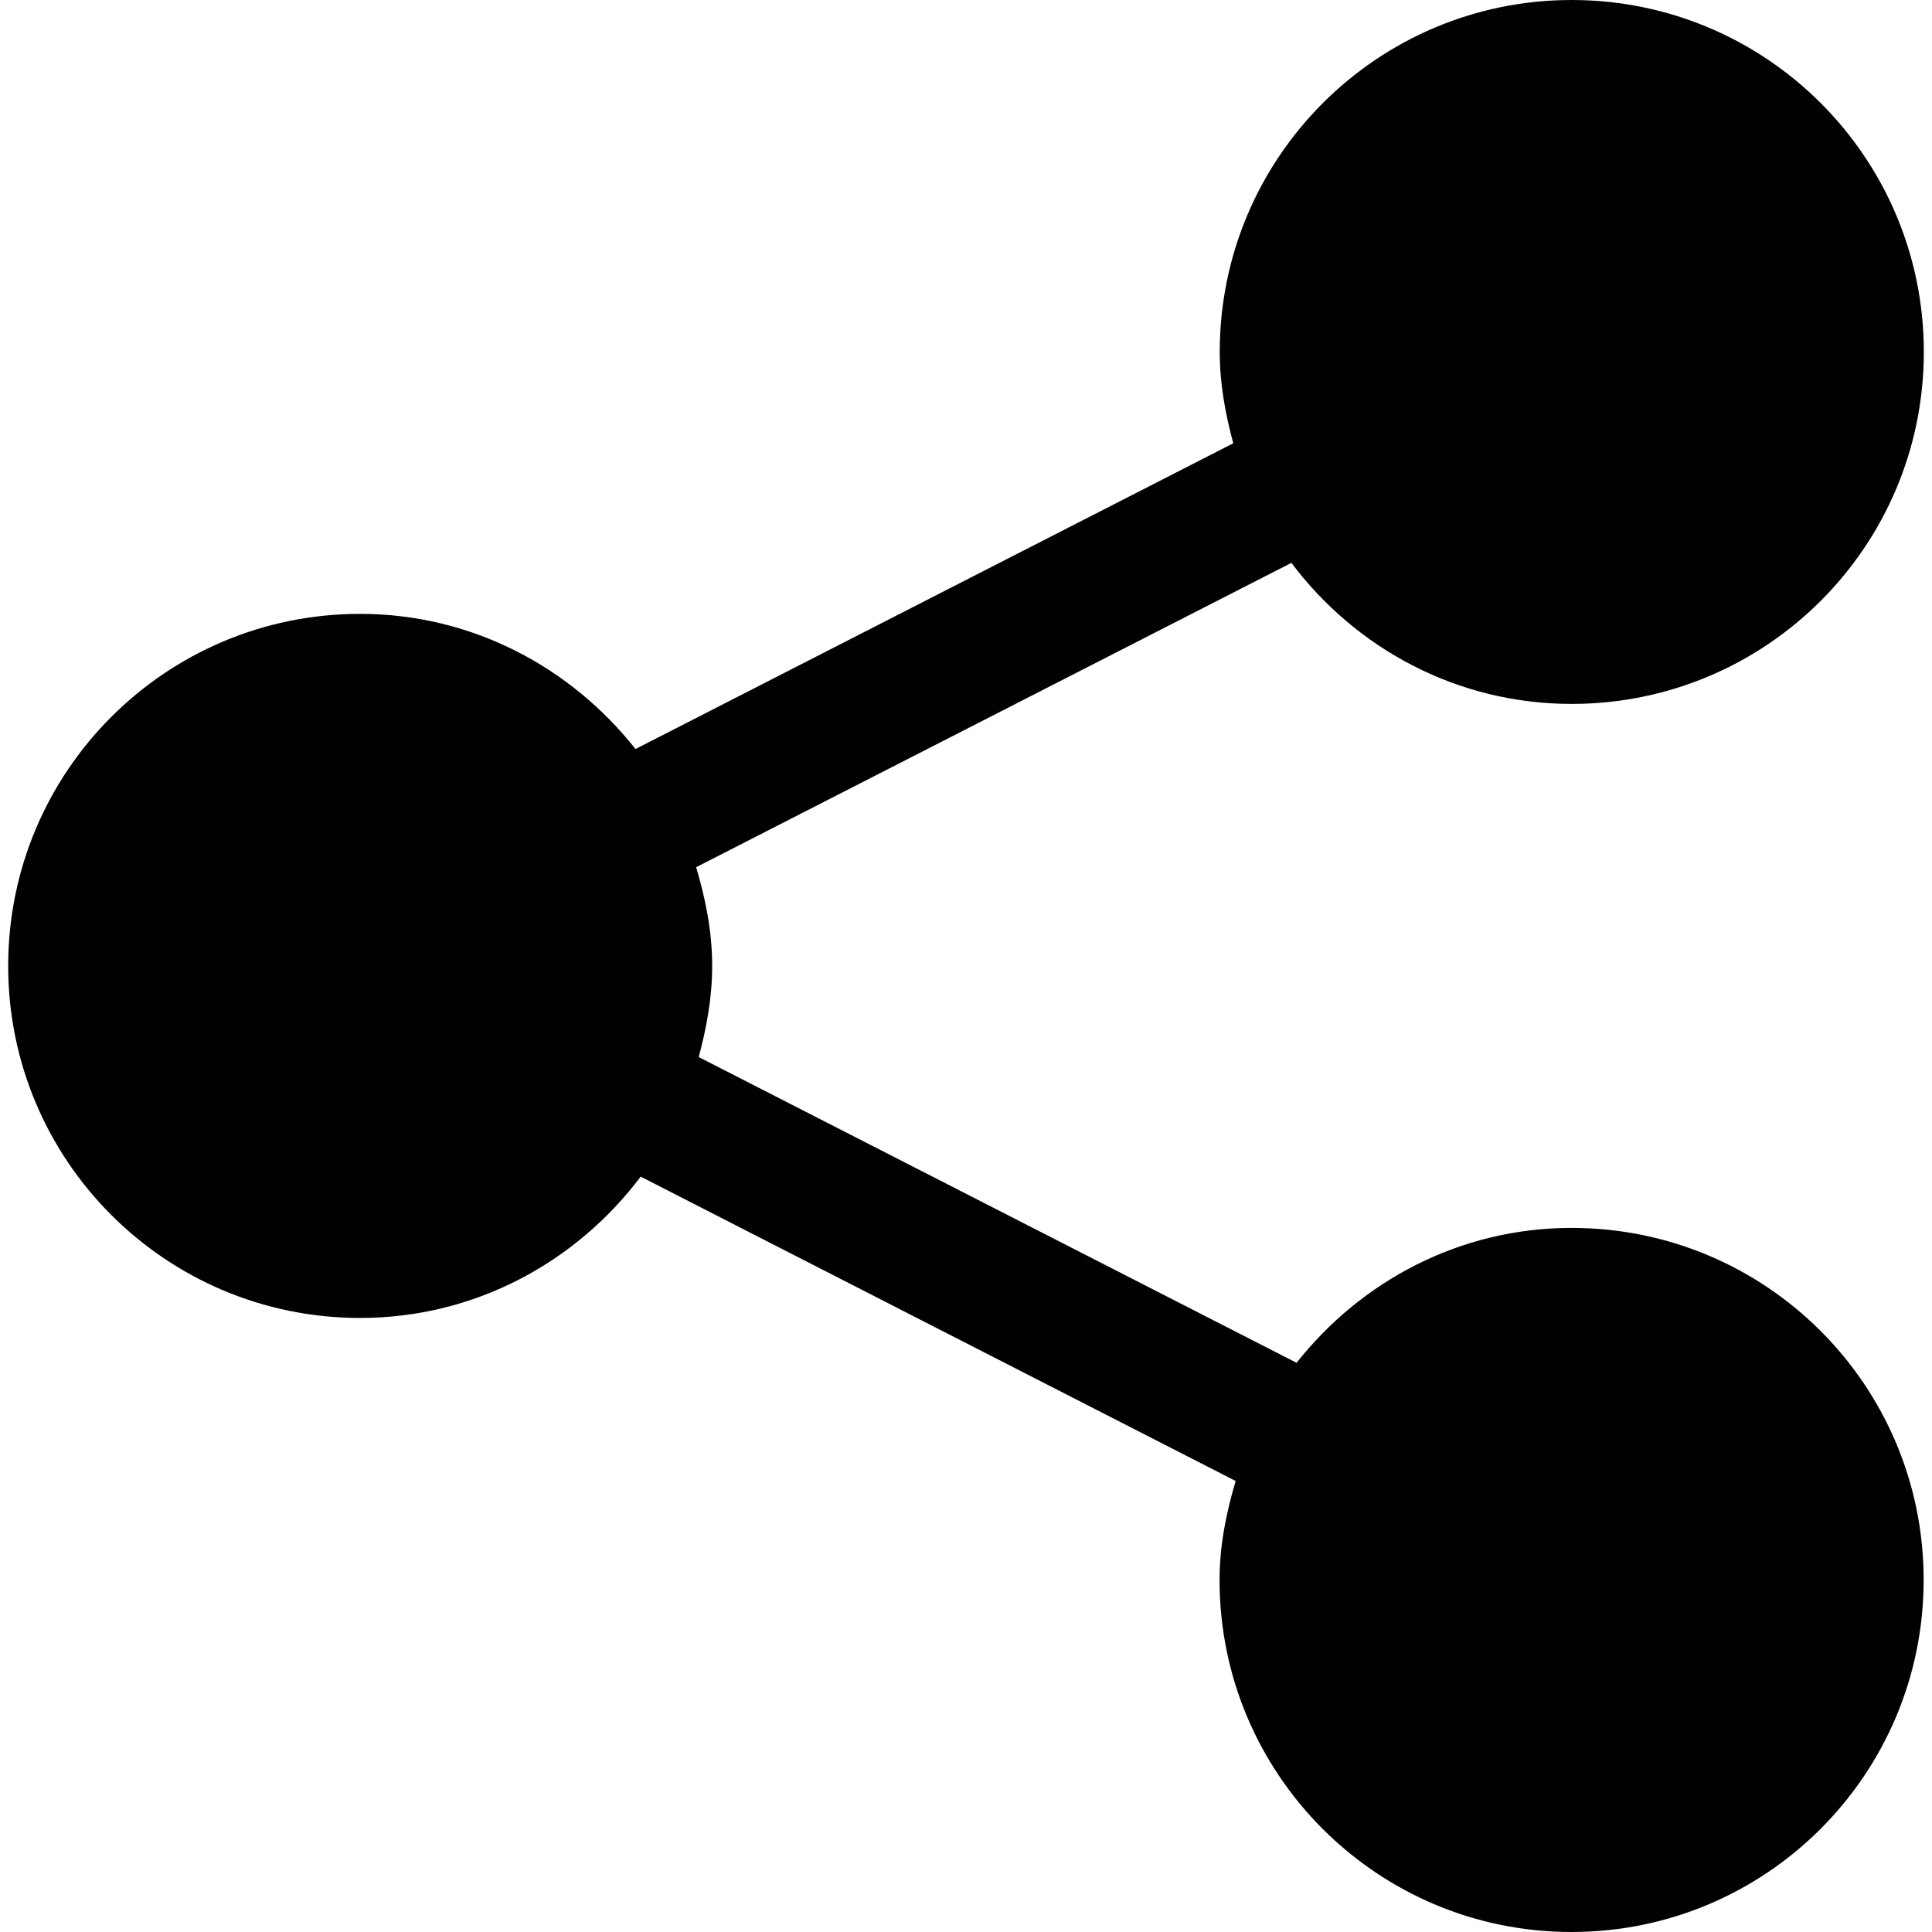
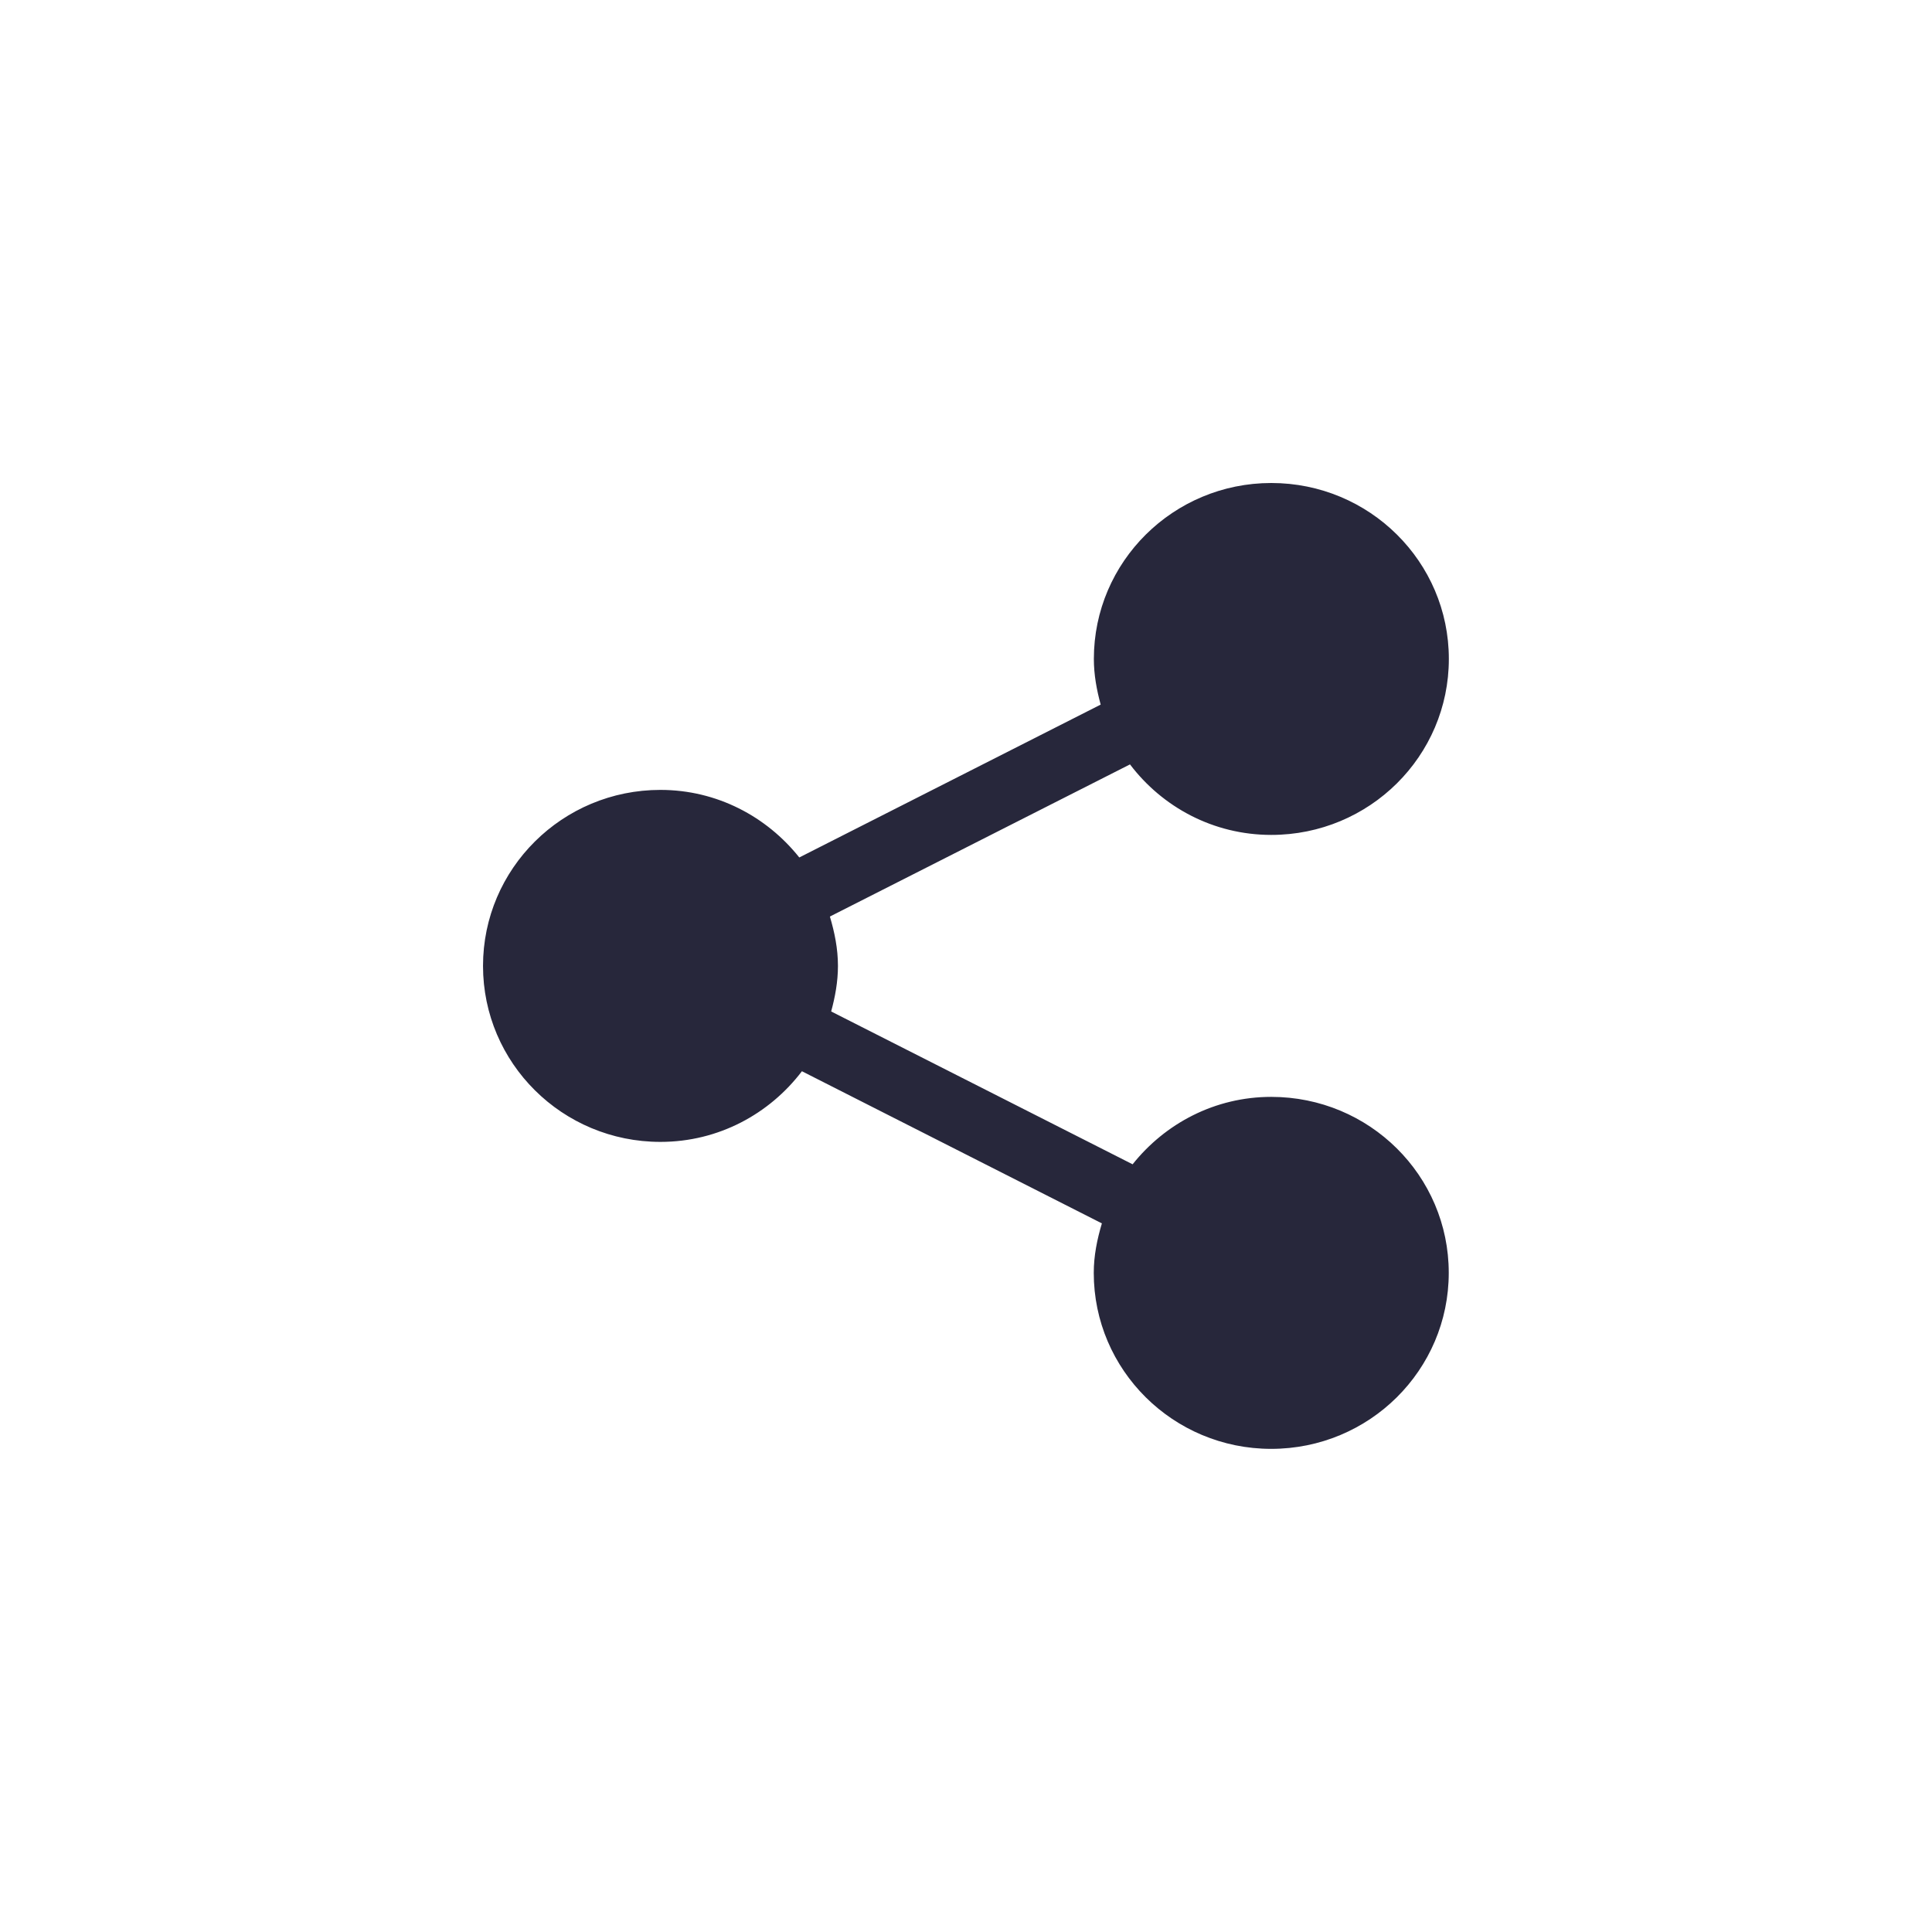
- <svg xmlns="http://www.w3.org/2000/svg" version="1.1" id="Capa_1" x="0px" y="0px" viewBox="0 0 473.932 473.932" style="enable-background:new 0 0 473.932 473.932;" xml:space="preserve">
-   <g>
-     <g>
-       <path style="fill:#010002;" d="M385.513,301.214c-27.438,0-51.64,13.072-67.452,33.09l-146.66-75.002    c1.92-7.161,3.3-14.56,3.3-22.347c0-8.477-1.639-16.458-3.926-24.224l146.013-74.656c15.725,20.924,40.553,34.6,68.746,34.6    c47.758,0,86.391-38.633,86.391-86.348C471.926,38.655,433.292,0,385.535,0c-47.65,0-86.326,38.655-86.326,86.326    c0,7.809,1.381,15.229,3.322,22.412L155.892,183.74c-15.833-20.039-40.079-33.154-67.56-33.154    c-47.715,0-86.326,38.676-86.326,86.369s38.612,86.348,86.326,86.348c28.236,0,53.043-13.719,68.832-34.664l145.948,74.656    c-2.287,7.744-3.947,15.79-3.947,24.289c0,47.693,38.676,86.348,86.326,86.348c47.758,0,86.391-38.655,86.391-86.348    C471.904,339.848,433.271,301.214,385.513,301.214z" />
+ <svg xmlns="http://www.w3.org/2000/svg" width="100px" height="100px" viewBox="0 0 100 100" version="1.1">
+   <defs />
+   <g id="Page-1" stroke="none" stroke-width="1" fill="none" fill-rule="evenodd">
+     <g id="social-media" fill="#27273B">
+       <path d="M58.624,60.264 L43.021,52.353 C43.226,51.597 43.372,50.817 43.372,49.995 C43.372,49.101 43.198,48.259 42.955,47.44 L58.488,39.565 C60.161,41.772 62.802,43.215 65.801,43.215 C70.882,43.215 74.992,39.139 74.992,34.106 C74.992,29.078 70.882,25 65.802,25 C60.732,25 56.618,29.078 56.618,34.106 C56.618,34.93 56.765,35.713 56.971,36.47 L41.371,44.382 C39.687,42.268 37.108,40.885 34.184,40.885 C29.108,40.885 25.001,44.964 25.001,49.995 C25.001,55.026 29.108,59.104 34.184,59.104 C37.188,59.104 39.827,57.657 41.507,55.447 L57.033,63.322 C56.79,64.139 56.613,64.988 56.613,65.884 C56.613,70.915 60.728,74.993 65.797,74.993 C70.878,74.993 74.987,70.915 74.987,65.884 C74.99,60.849 70.88,56.774 65.799,56.774 C62.88,56.774 60.306,58.153 58.624,60.264 Z" id="Shape" />
    </g>
-     <g>
- 	</g>
-     <g>
- 	</g>
-     <g>
- 	</g>
-     <g>
- 	</g>
-     <g>
- 	</g>
-     <g>
- 	</g>
-     <g>
- 	</g>
-     <g>
- 	</g>
-     <g>
- 	</g>
-     <g>
- 	</g>
-     <g>
- 	</g>
-     <g>
- 	</g>
-     <g>
- 	</g>
-     <g>
- 	</g>
-     <g>
- 	</g>
  </g>
-   <g>
- </g>
-   <g>
- </g>
-   <g>
- </g>
-   <g>
- </g>
-   <g>
- </g>
-   <g>
- </g>
-   <g>
- </g>
-   <g>
- </g>
-   <g>
- </g>
-   <g>
- </g>
-   <g>
- </g>
-   <g>
- </g>
-   <g>
- </g>
-   <g>
- </g>
-   <g>
- </g>
</svg>
